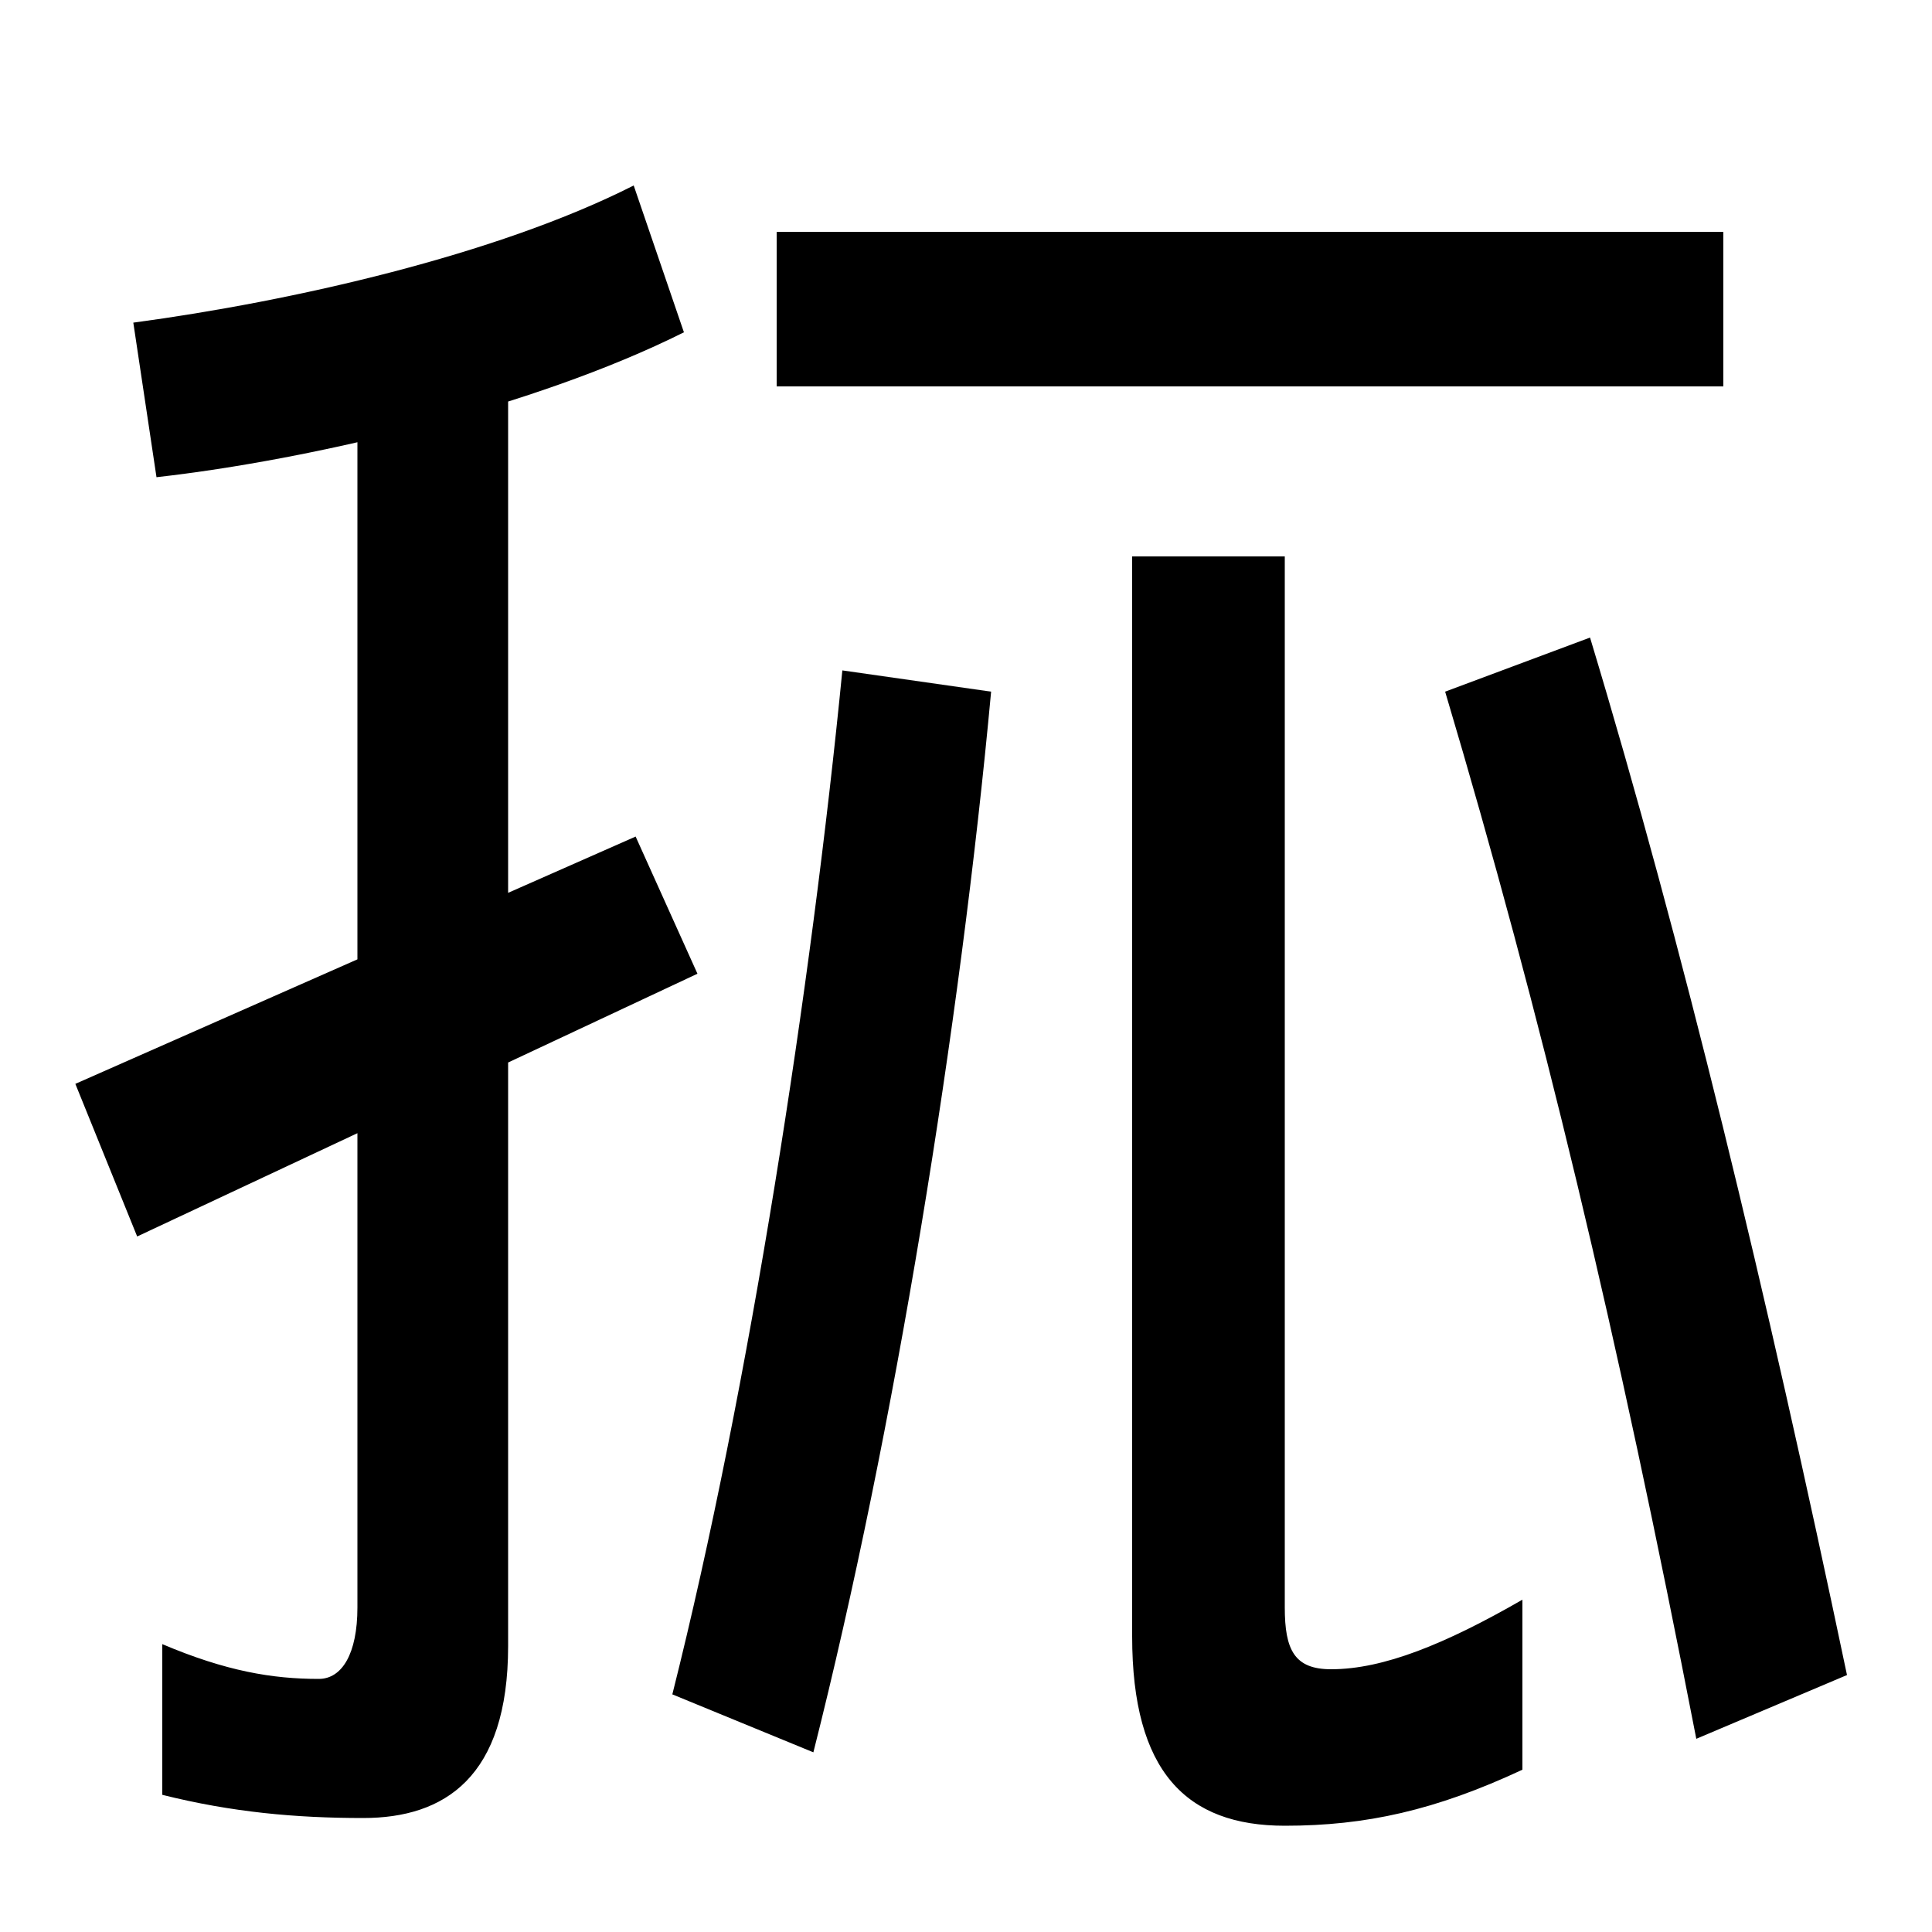
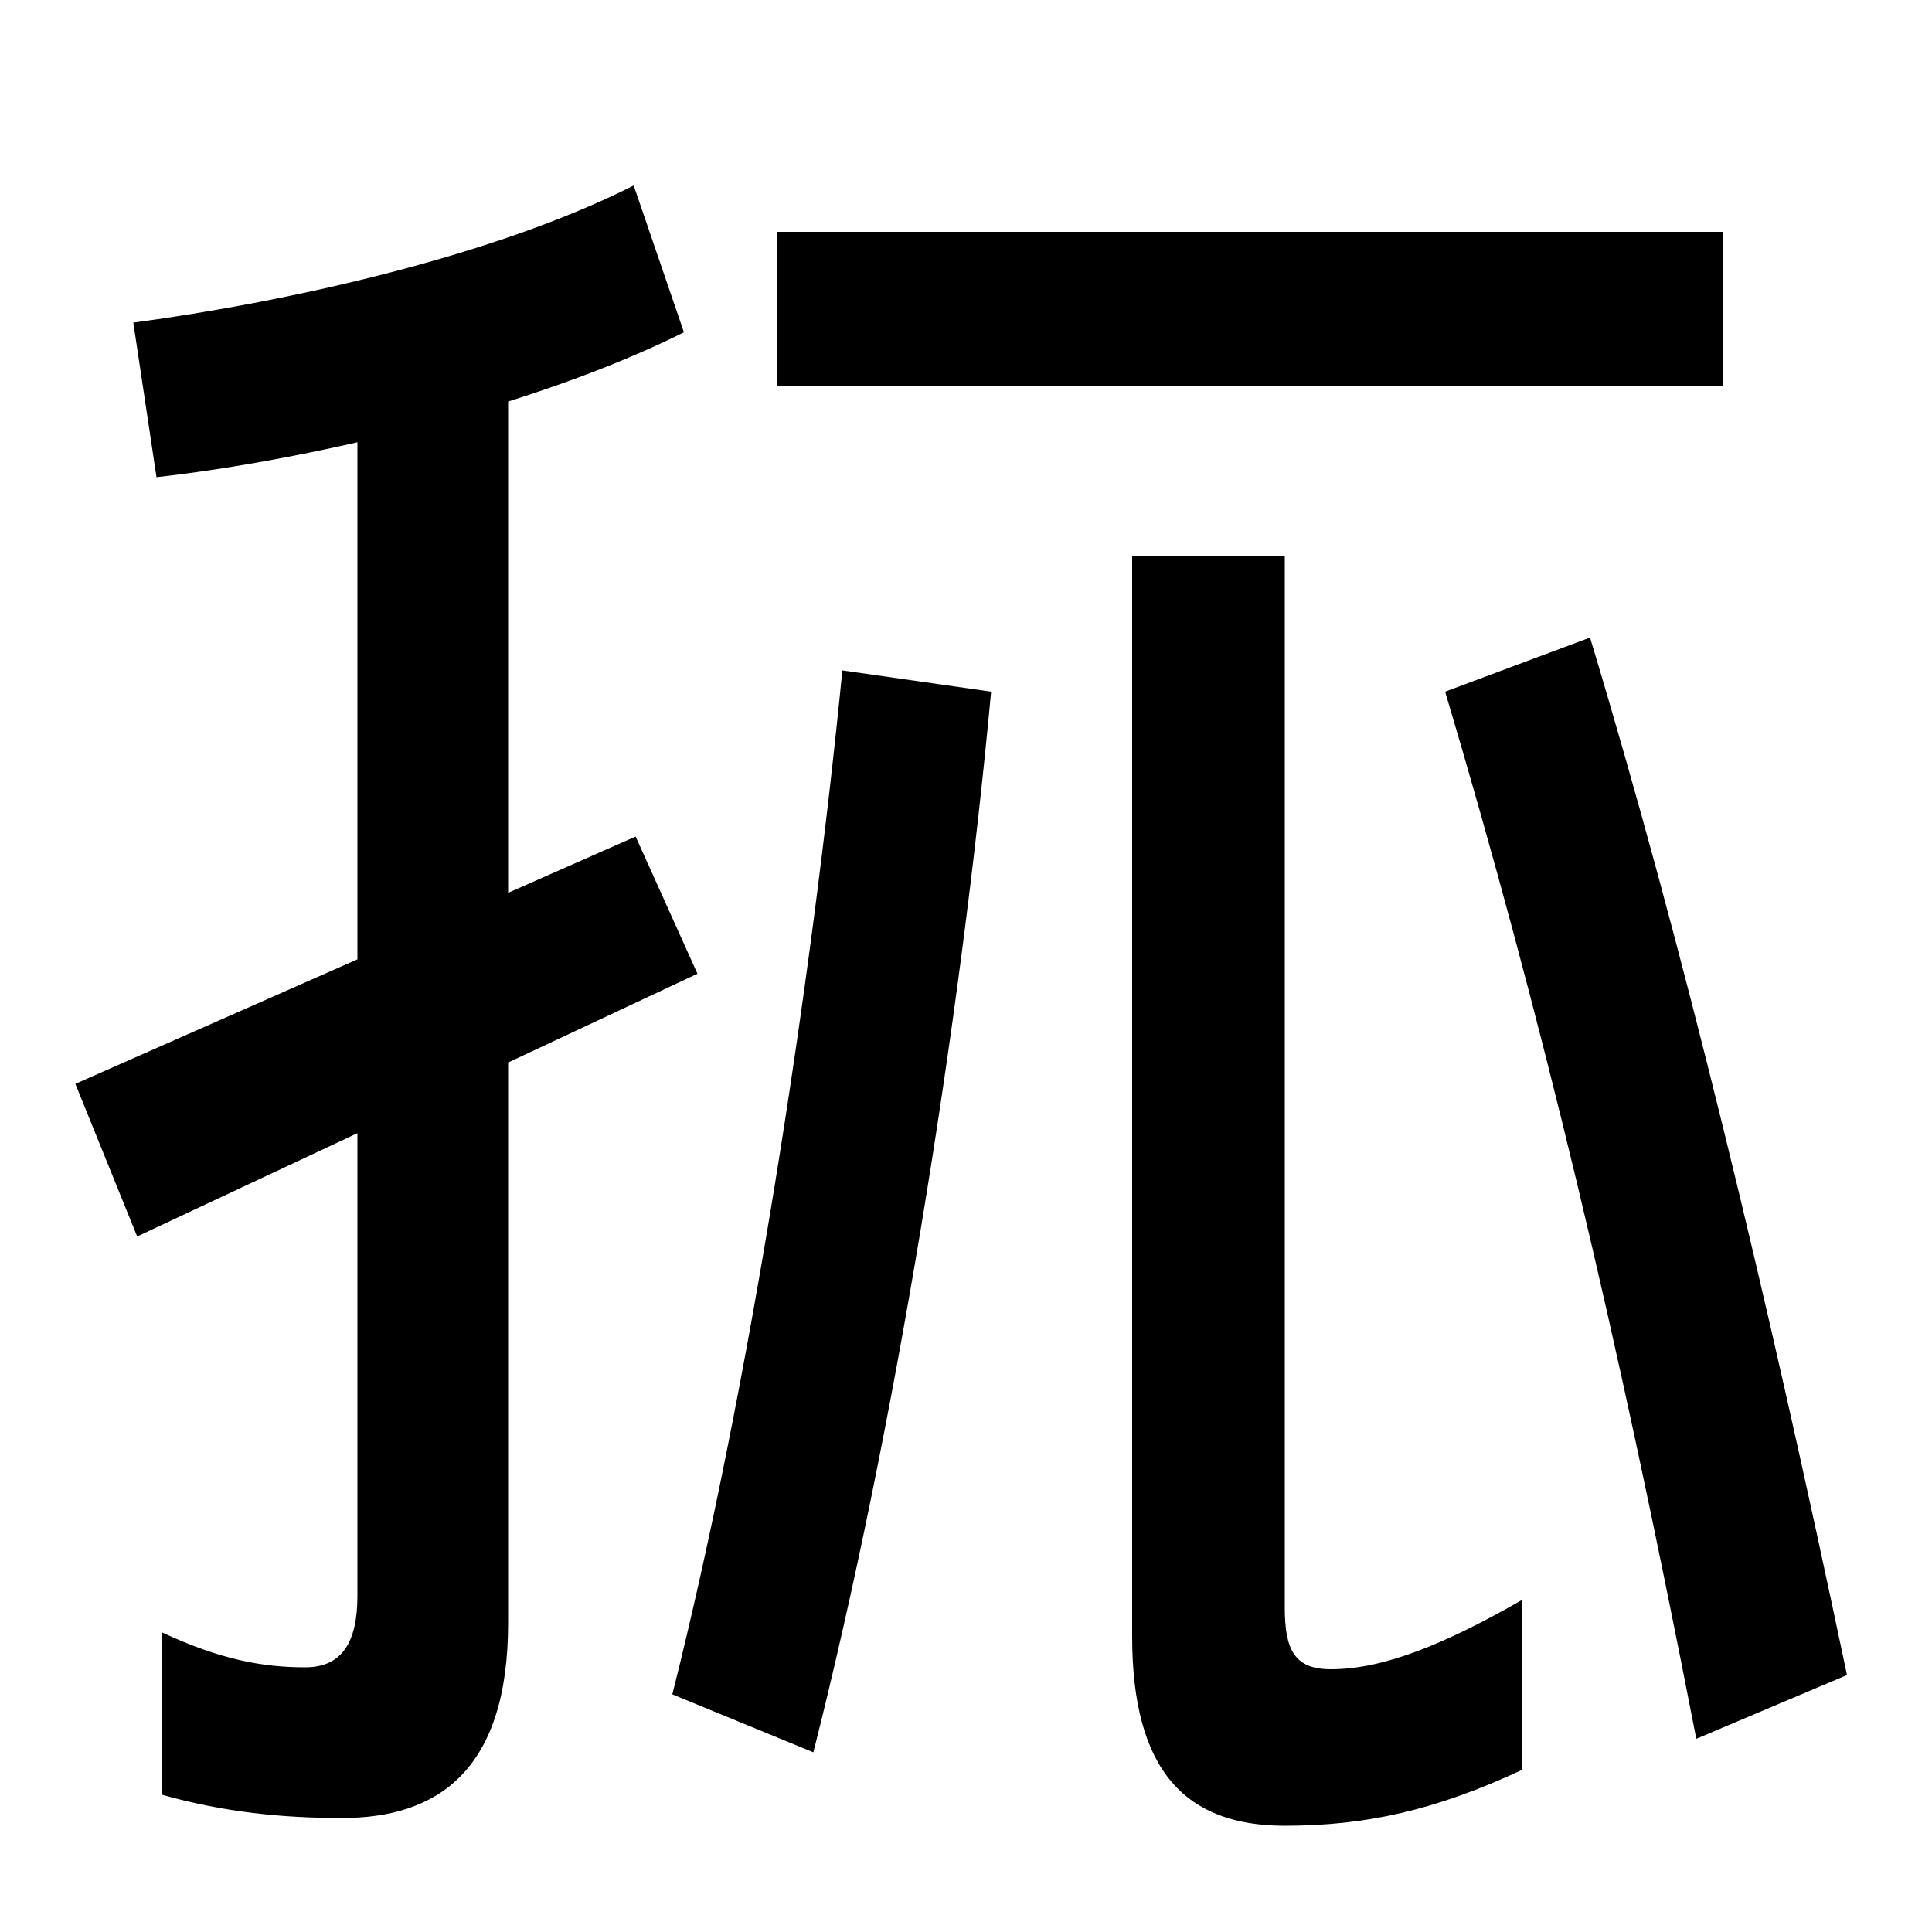
<svg xmlns="http://www.w3.org/2000/svg" width="1000" height="1000">
-   <path d="M329 447 39 319 71 240 361 376ZM188 -61C230 -61 263 -40 263 28V707H185V48C185 24 177 11 165 11C141 11 117 15 84 29V-49C120 -58 153 -61 188 -61ZM69 713 81 633C161 642 276 669 354 708L328 784C257 748 151 724 69 713ZM665 -65C707 -65 743 -57 788 -36V52C748 29 716 16 689 16C670 16 665 26 665 48V592H586V33C586 -37 614 -65 665 -65ZM348 3 421 -27C463 139 497 349 513 522L436 533C420 370 388 162 348 3ZM878 -20 956 13C914 213 871 391 823 550L748 522C798 354 837 191 878 -20ZM402 760V680H892V760Z" transform="translate(0, 880) scale(1,-1)" />
+   <path d="M329 447 39 319 71 240 361 376ZM177 -61C226 -61 263 -37 263 40V707H185V54C185 30 177 17 158 17C136 17 114 21 84 35V-49C116 -58 146 -61 177 -61ZM69 713 81 633C161 642 276 669 354 708L328 784C257 748 151 724 69 713ZM665 -65C707 -65 743 -57 788 -36V52C748 29 716 16 689 16C670 16 665 26 665 48V592H586V33C586 -37 614 -65 665 -65ZM348 3 421 -27C463 139 497 349 513 522L436 533C420 370 388 162 348 3ZM878 -20 956 13C914 213 871 391 823 550L748 522C798 354 837 191 878 -20ZM402 760V680H892V760Z" transform="translate(0, 880) scale(1,-1)" />
</svg>
